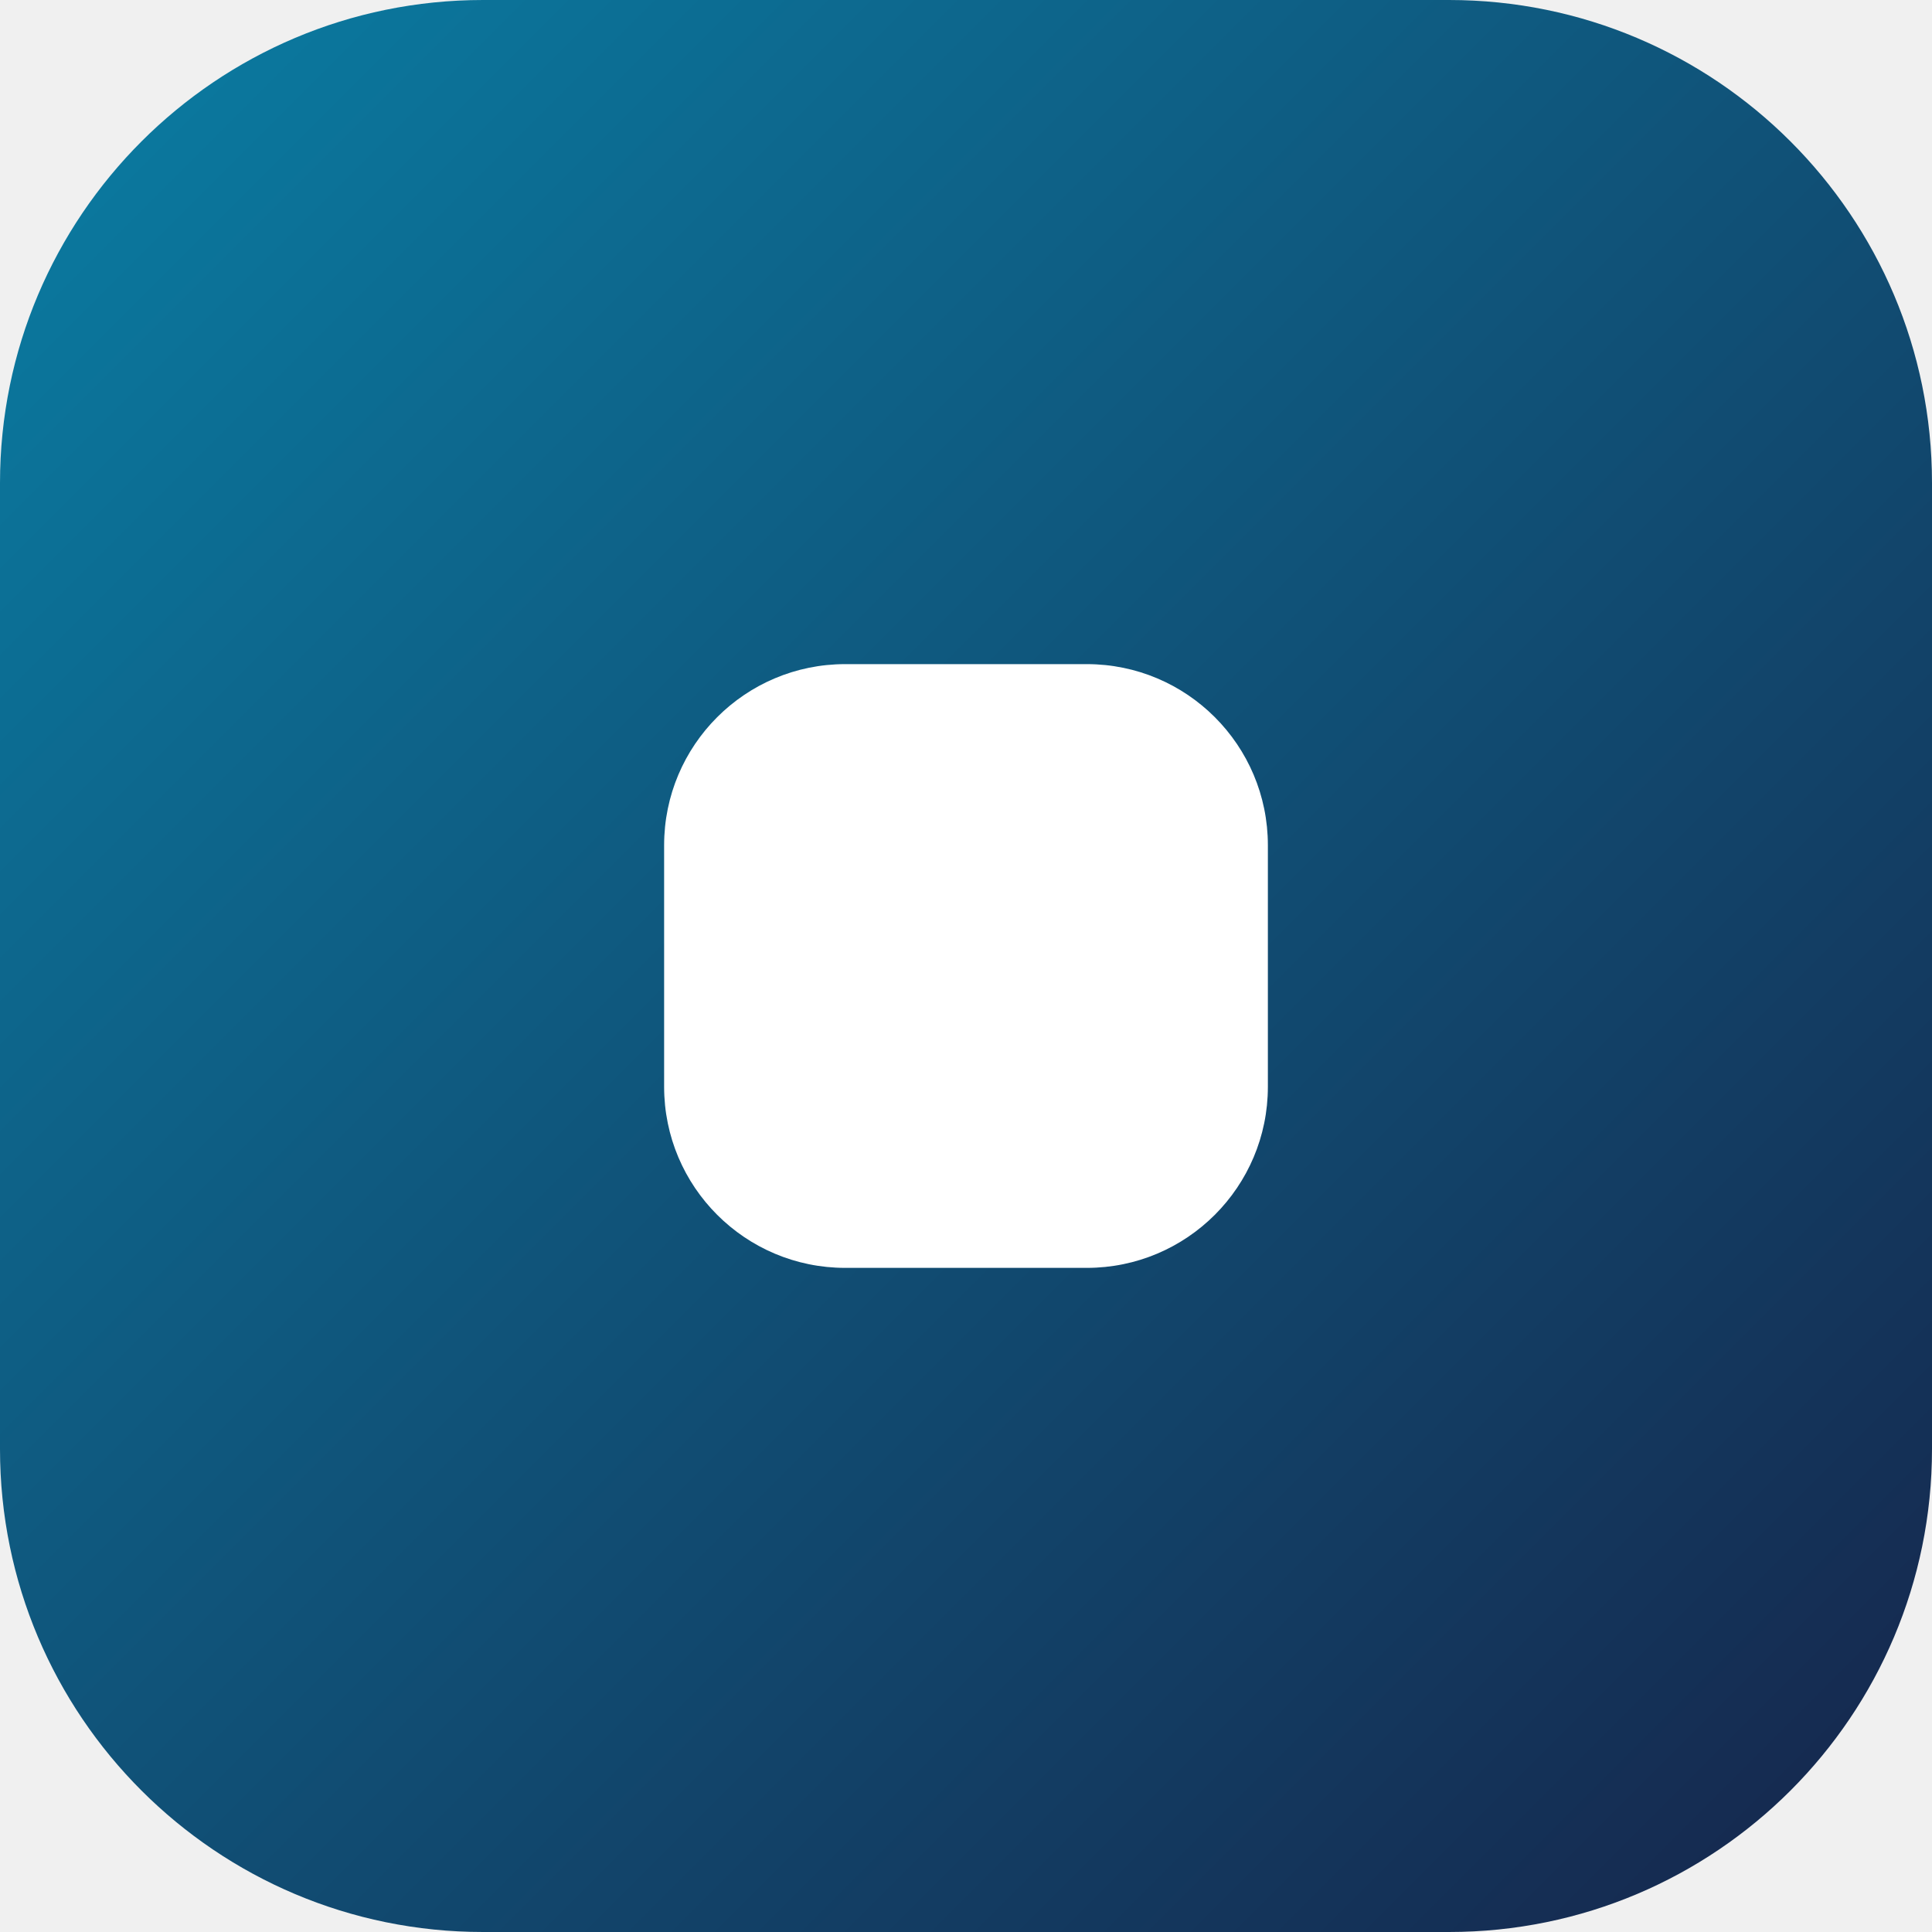
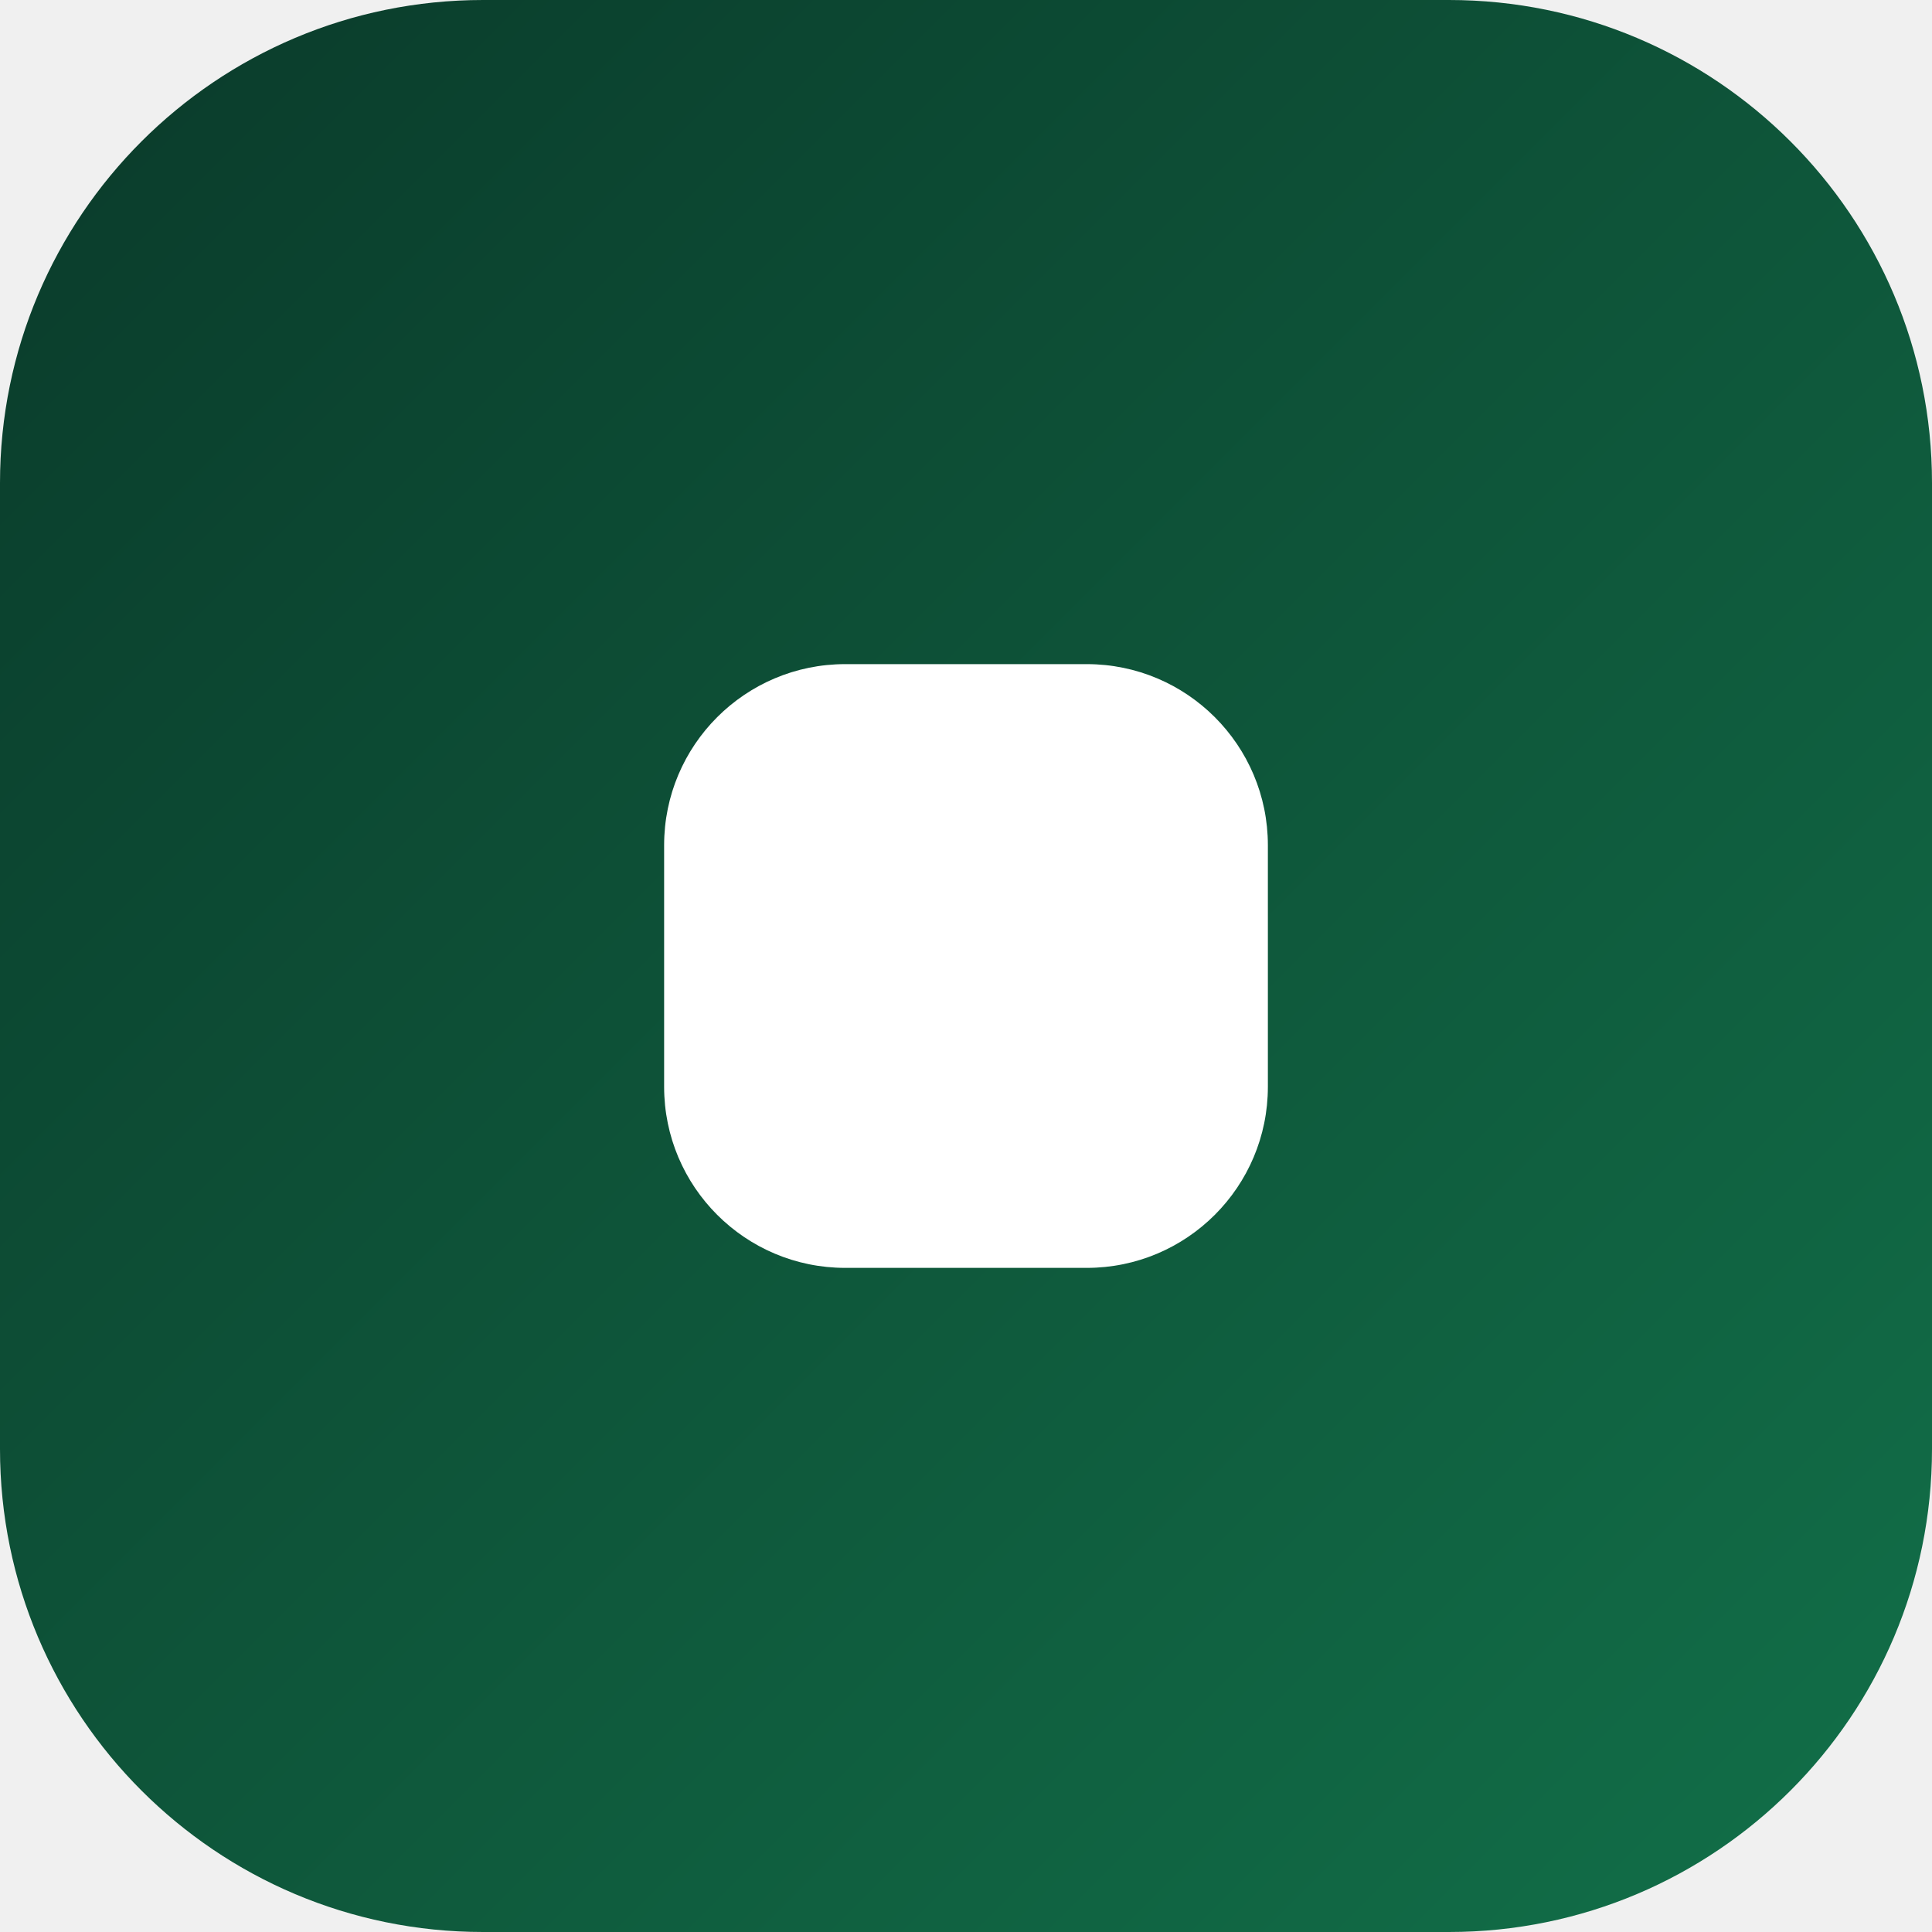
<svg xmlns="http://www.w3.org/2000/svg" viewBox="0 0 64 64">
  <defs>
    <linearGradient id="g" x1="0" y1="0" x2="1" y2="1">
-       <stop offset="0" stop-color="#0a7ea4" />
-       <stop offset="1" stop-color="#16244a" />
+       <stop offset="0" stop-color="#0a3a2a" />
+       <stop offset="1" stop-color="#127049" />
    </linearGradient>
  </defs>
  <rect width="64" height="64" rx="16" fill="url(#g)" />
  <rect x="22" y="22" width="20" height="20" rx="6" fill="#ffffff" />
</svg>
